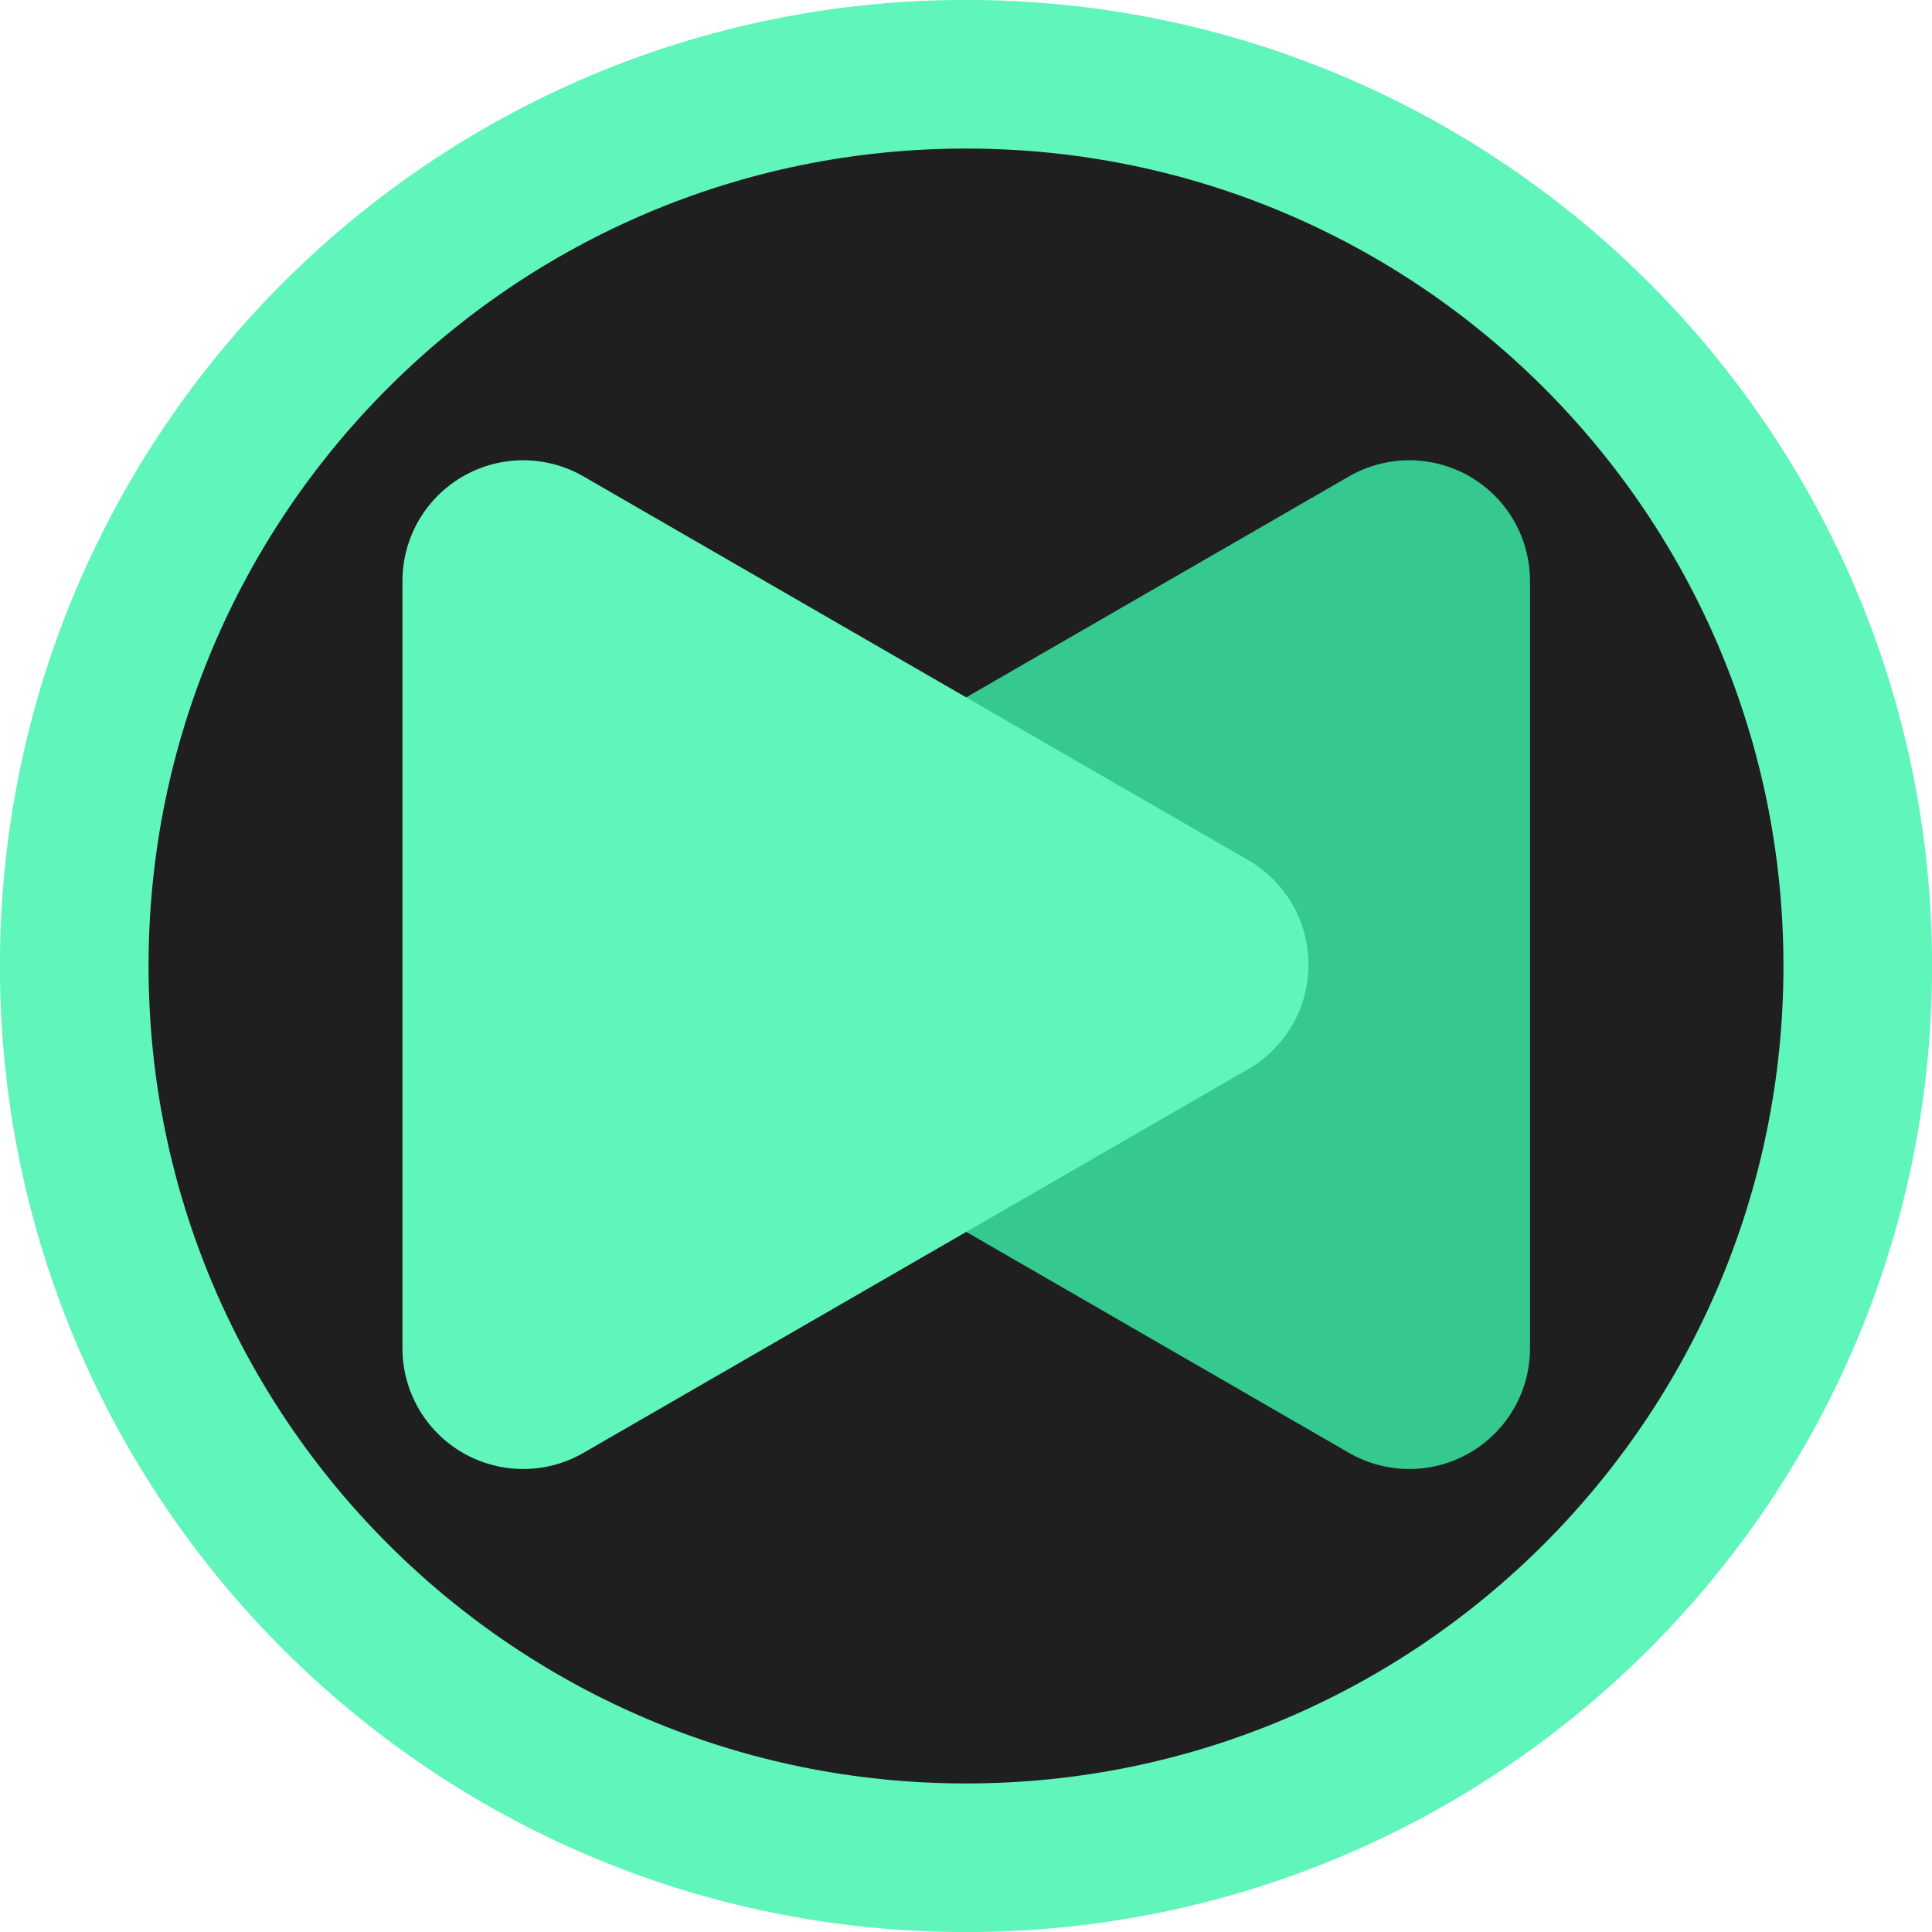
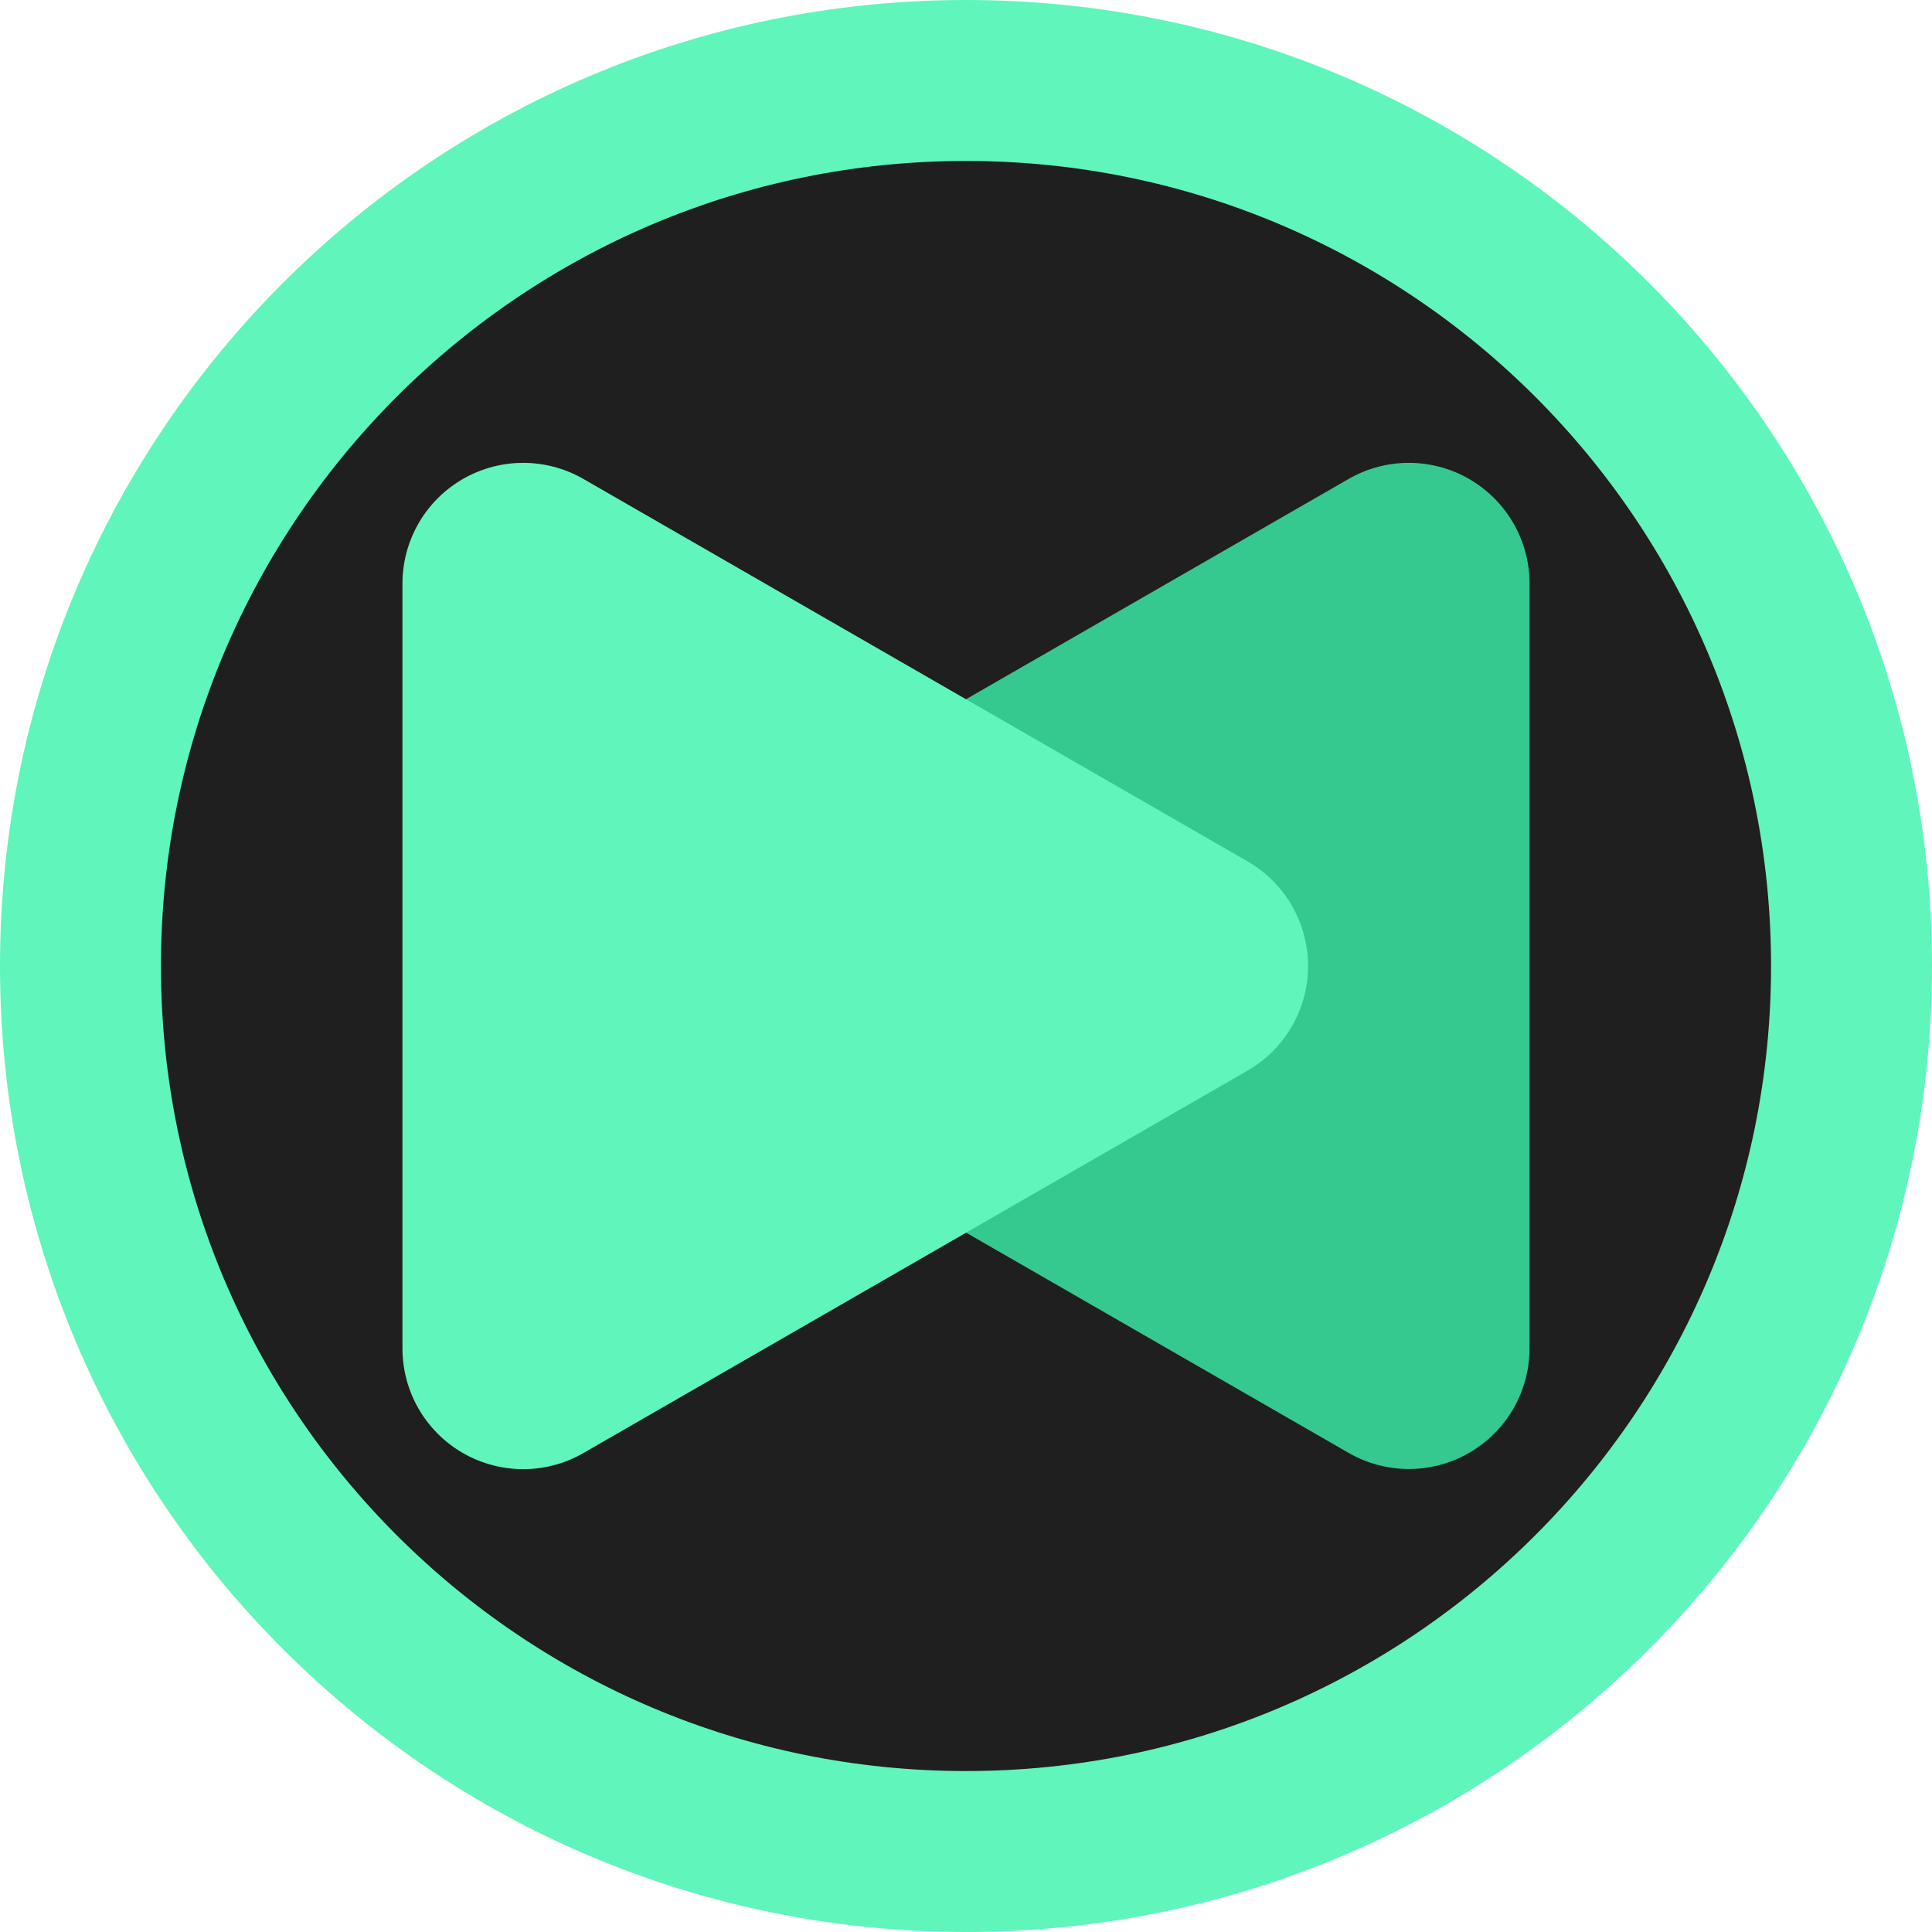
<svg xmlns="http://www.w3.org/2000/svg" width="48" height="48" version="1.1" viewBox="0 0 12.7 12.7">
-   <g transform="translate(0 -284.3)">
-     <circle transform="translate(0,1.25e-5)" cx="6.35" cy="290.65" r="5.862" fill="#1f1f1f" stroke="#5ff5bb" stroke-width=".977" />
-   </g>
-   <path transform="scale(-1)" d="m-4.895-6.341-4.369 2.522v-2.522-2.522l2.184 1.261z" fill="#35c98f" stroke="#35c98f" stroke-linejoin="round" stroke-width="1.587" />
-   <path d="m7.808 6.341-4.369 2.522 1e-7 -2.522-1e-7 -2.522 2.184 1.261z" fill="#5ff5bb" stroke="#5ff5bb" stroke-linejoin="round" stroke-width="1.587" />
+   <circle cx="6.35" cy="6.35" r="5.821" fill="#1f1f1f" stroke="#5ff5bb" stroke-width="1.058" />
+   <path d="m4.895 6.35 4.366-2.514v5.027l-2.183-1.257z" fill="#35c98f" stroke="#35c98f" stroke-linejoin="round" stroke-width="1.587" />
+   <path d="m7.805 6.35-4.366 2.514 1e-7 -2.514-1e-7 -2.514 2.183 1.257z" fill="#5ff5bb" stroke="#5ff5bb" stroke-linejoin="round" stroke-width="1.587" />
</svg>
